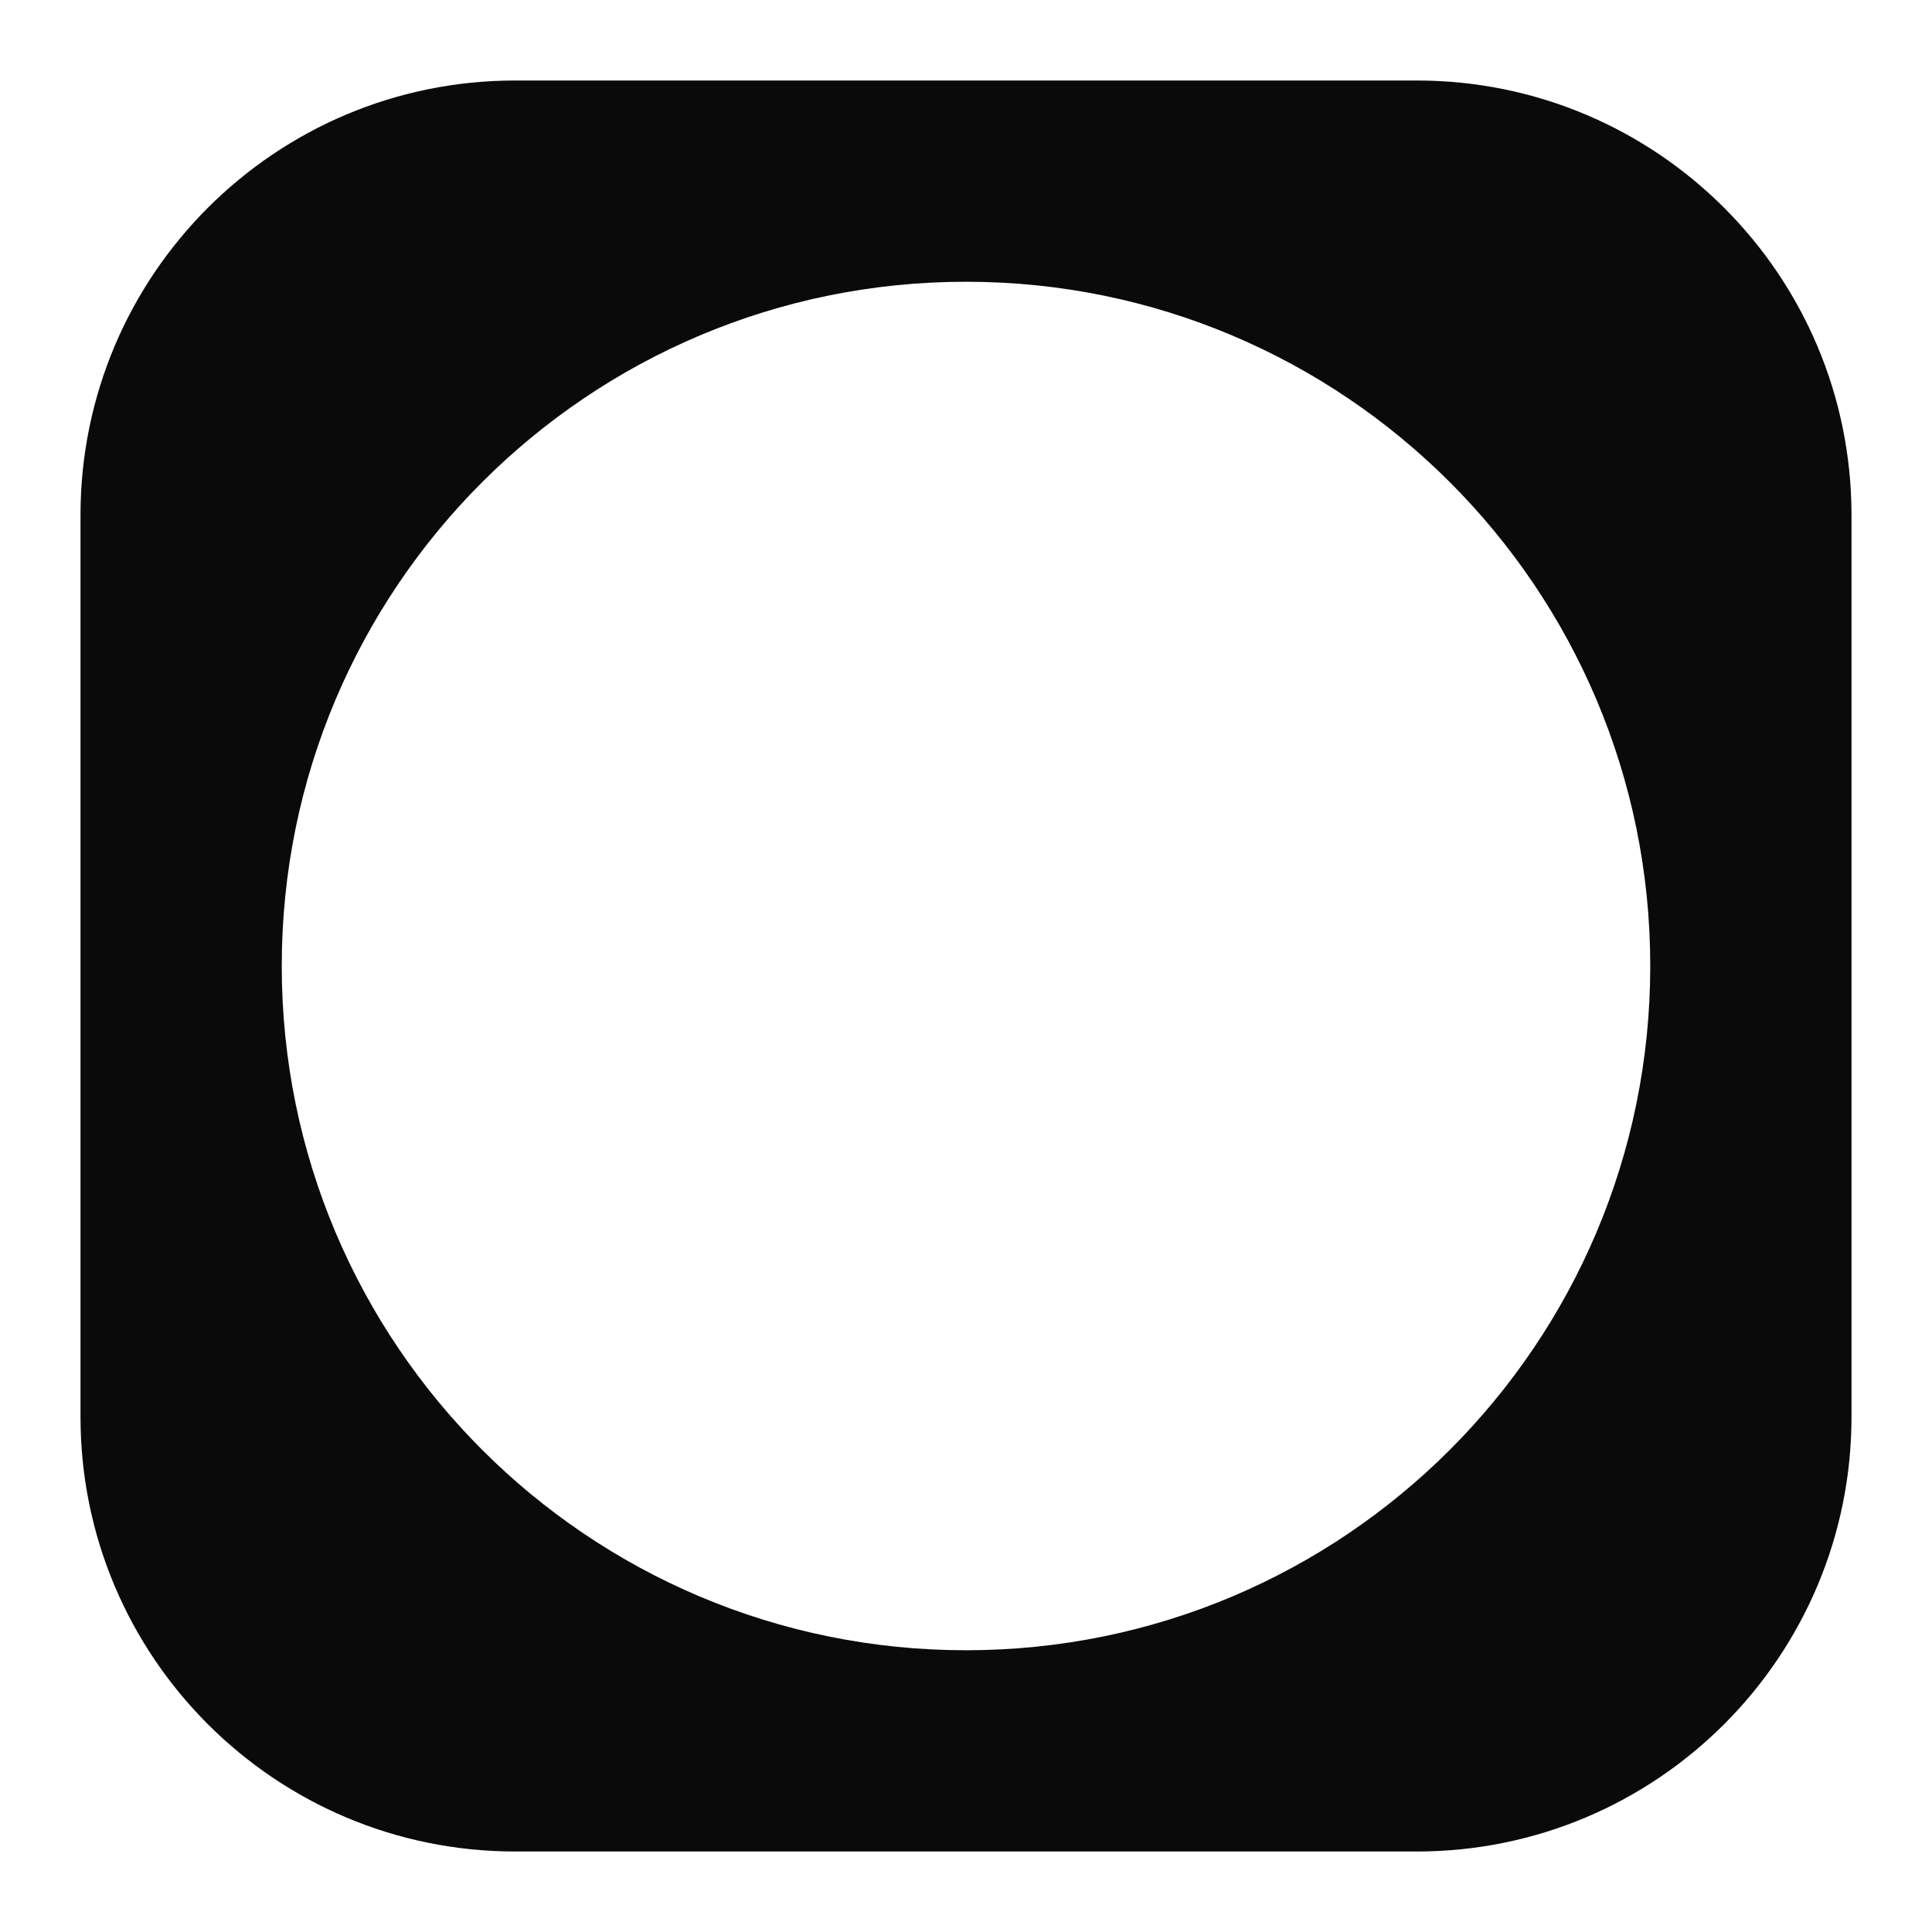
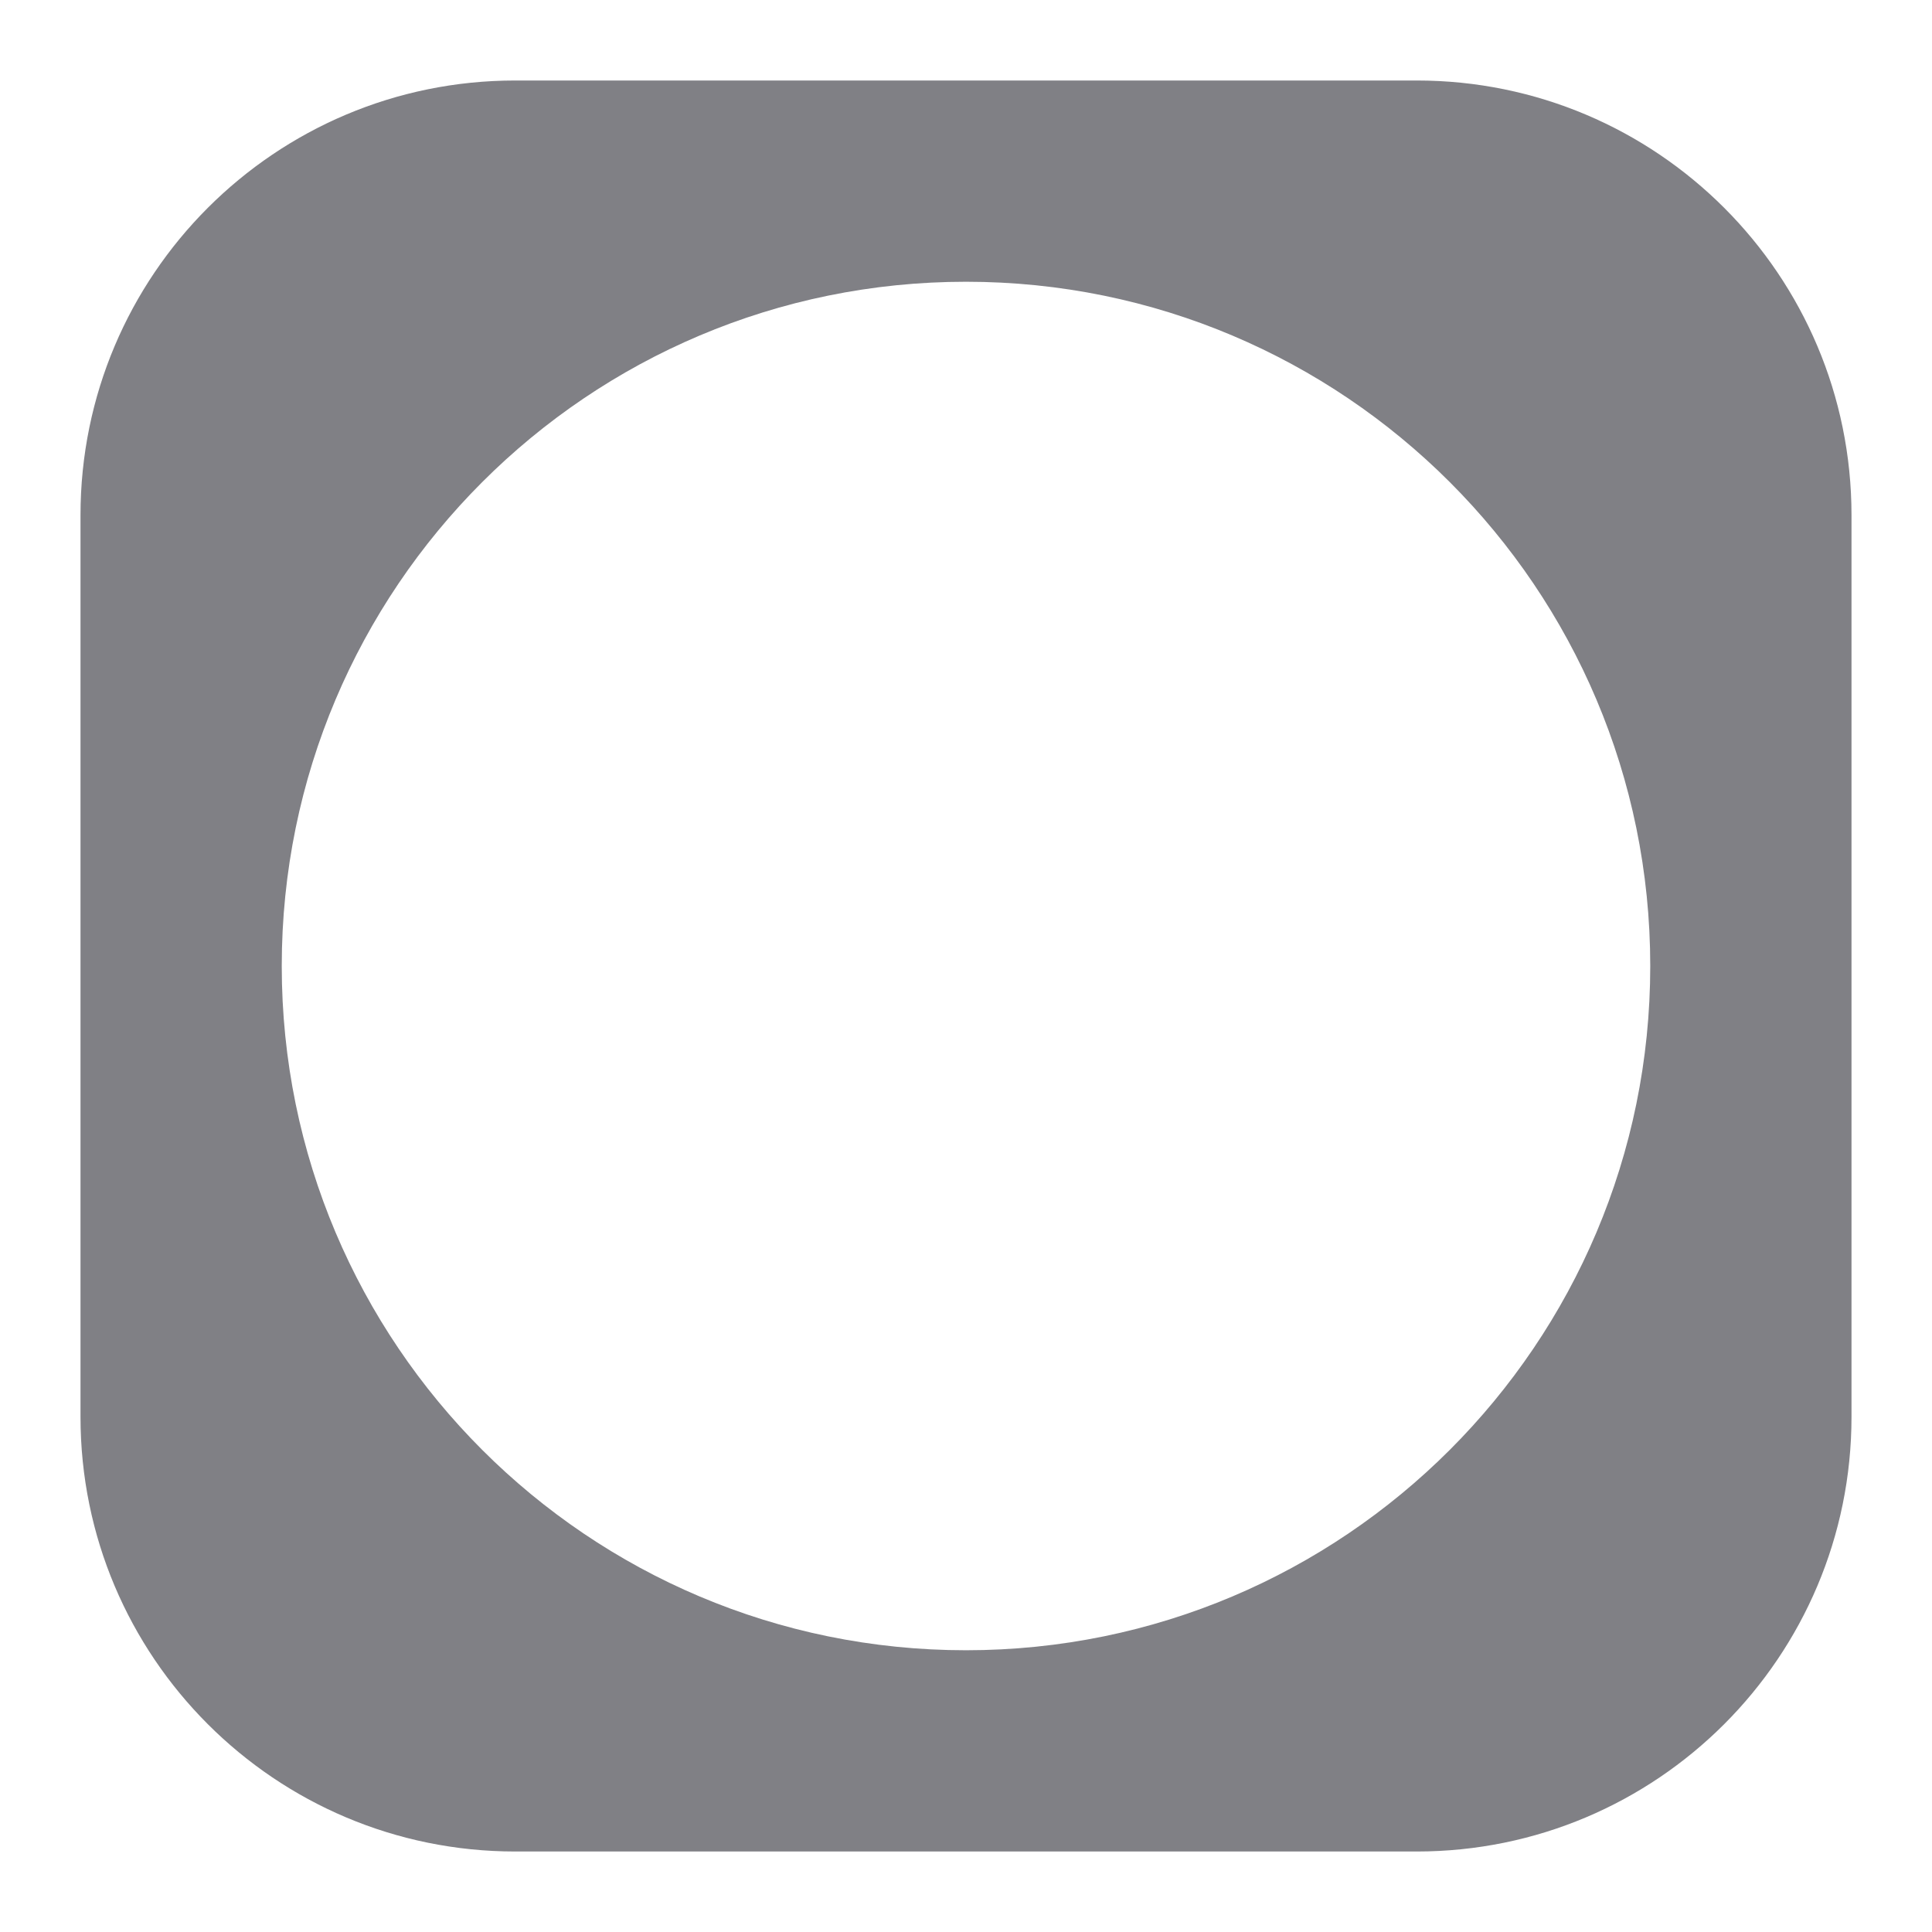
<svg xmlns="http://www.w3.org/2000/svg" viewBox="0 0 24 24">
-   <style>*{color:#0a0a0a}@media (prefers-color-scheme:dark){*{color:#f5f5f7}}</style>
-   <path d="M6.4 1H17.6A5.4 5.4 0 0 1 23 6.4V17.6A5.4 5.4 0 0 1 17.6 23H6.4A5.4 5.4 0 0 1 1 17.6V6.4A5.4 5.4 0 0 1 6.4 1ZM12 3.5A8.5 8.5 0 1 0 12 20.5A8.5 8.5 0 1 0 12 3.5Z" fill="currentColor" fill-rule="evenodd" />
+   <path d="M6.4 1H17.6A5.4 5.4 0 0 1 23 6.4V17.6A5.4 5.4 0 0 1 17.6 23H6.4A5.4 5.4 0 0 1 1 17.6V6.4A5.4 5.4 0 0 1 6.4 1ZM12 3.5A8.5 8.5 0 1 0 12 20.5A8.5 8.5 0 1 0 12 3.5Z" fill="#808085" fill-rule="evenodd" />
</svg>
